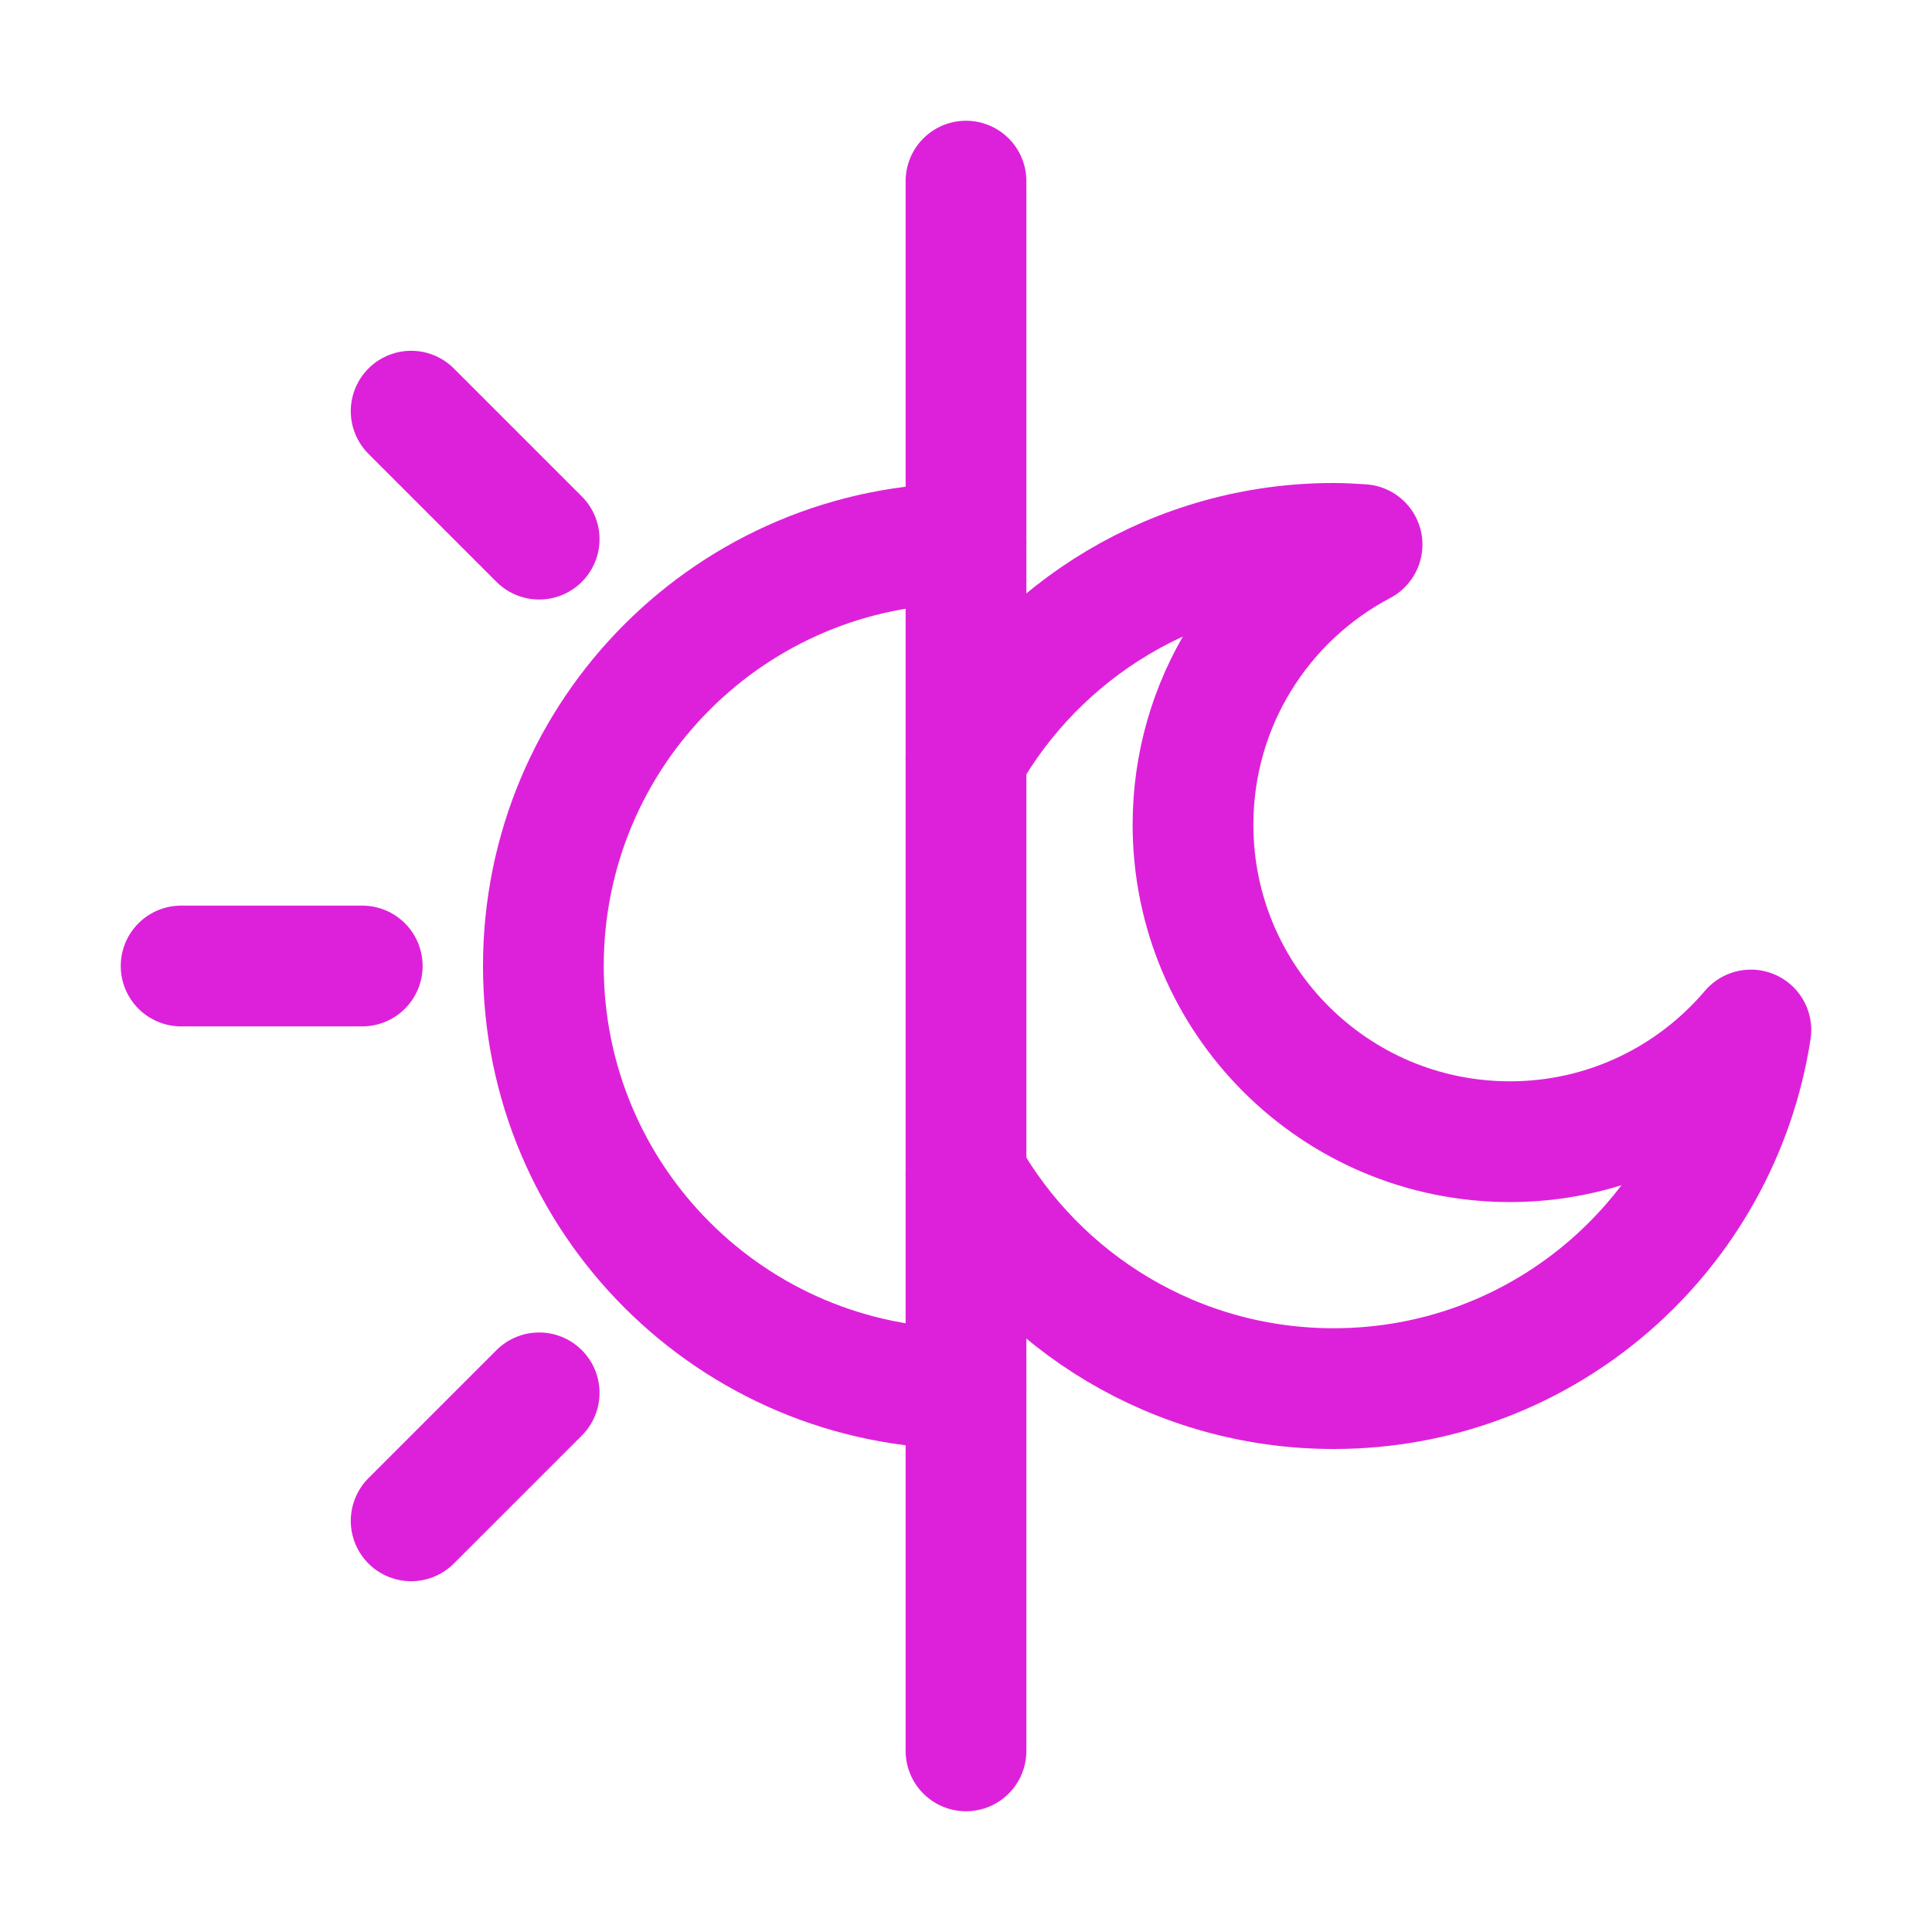
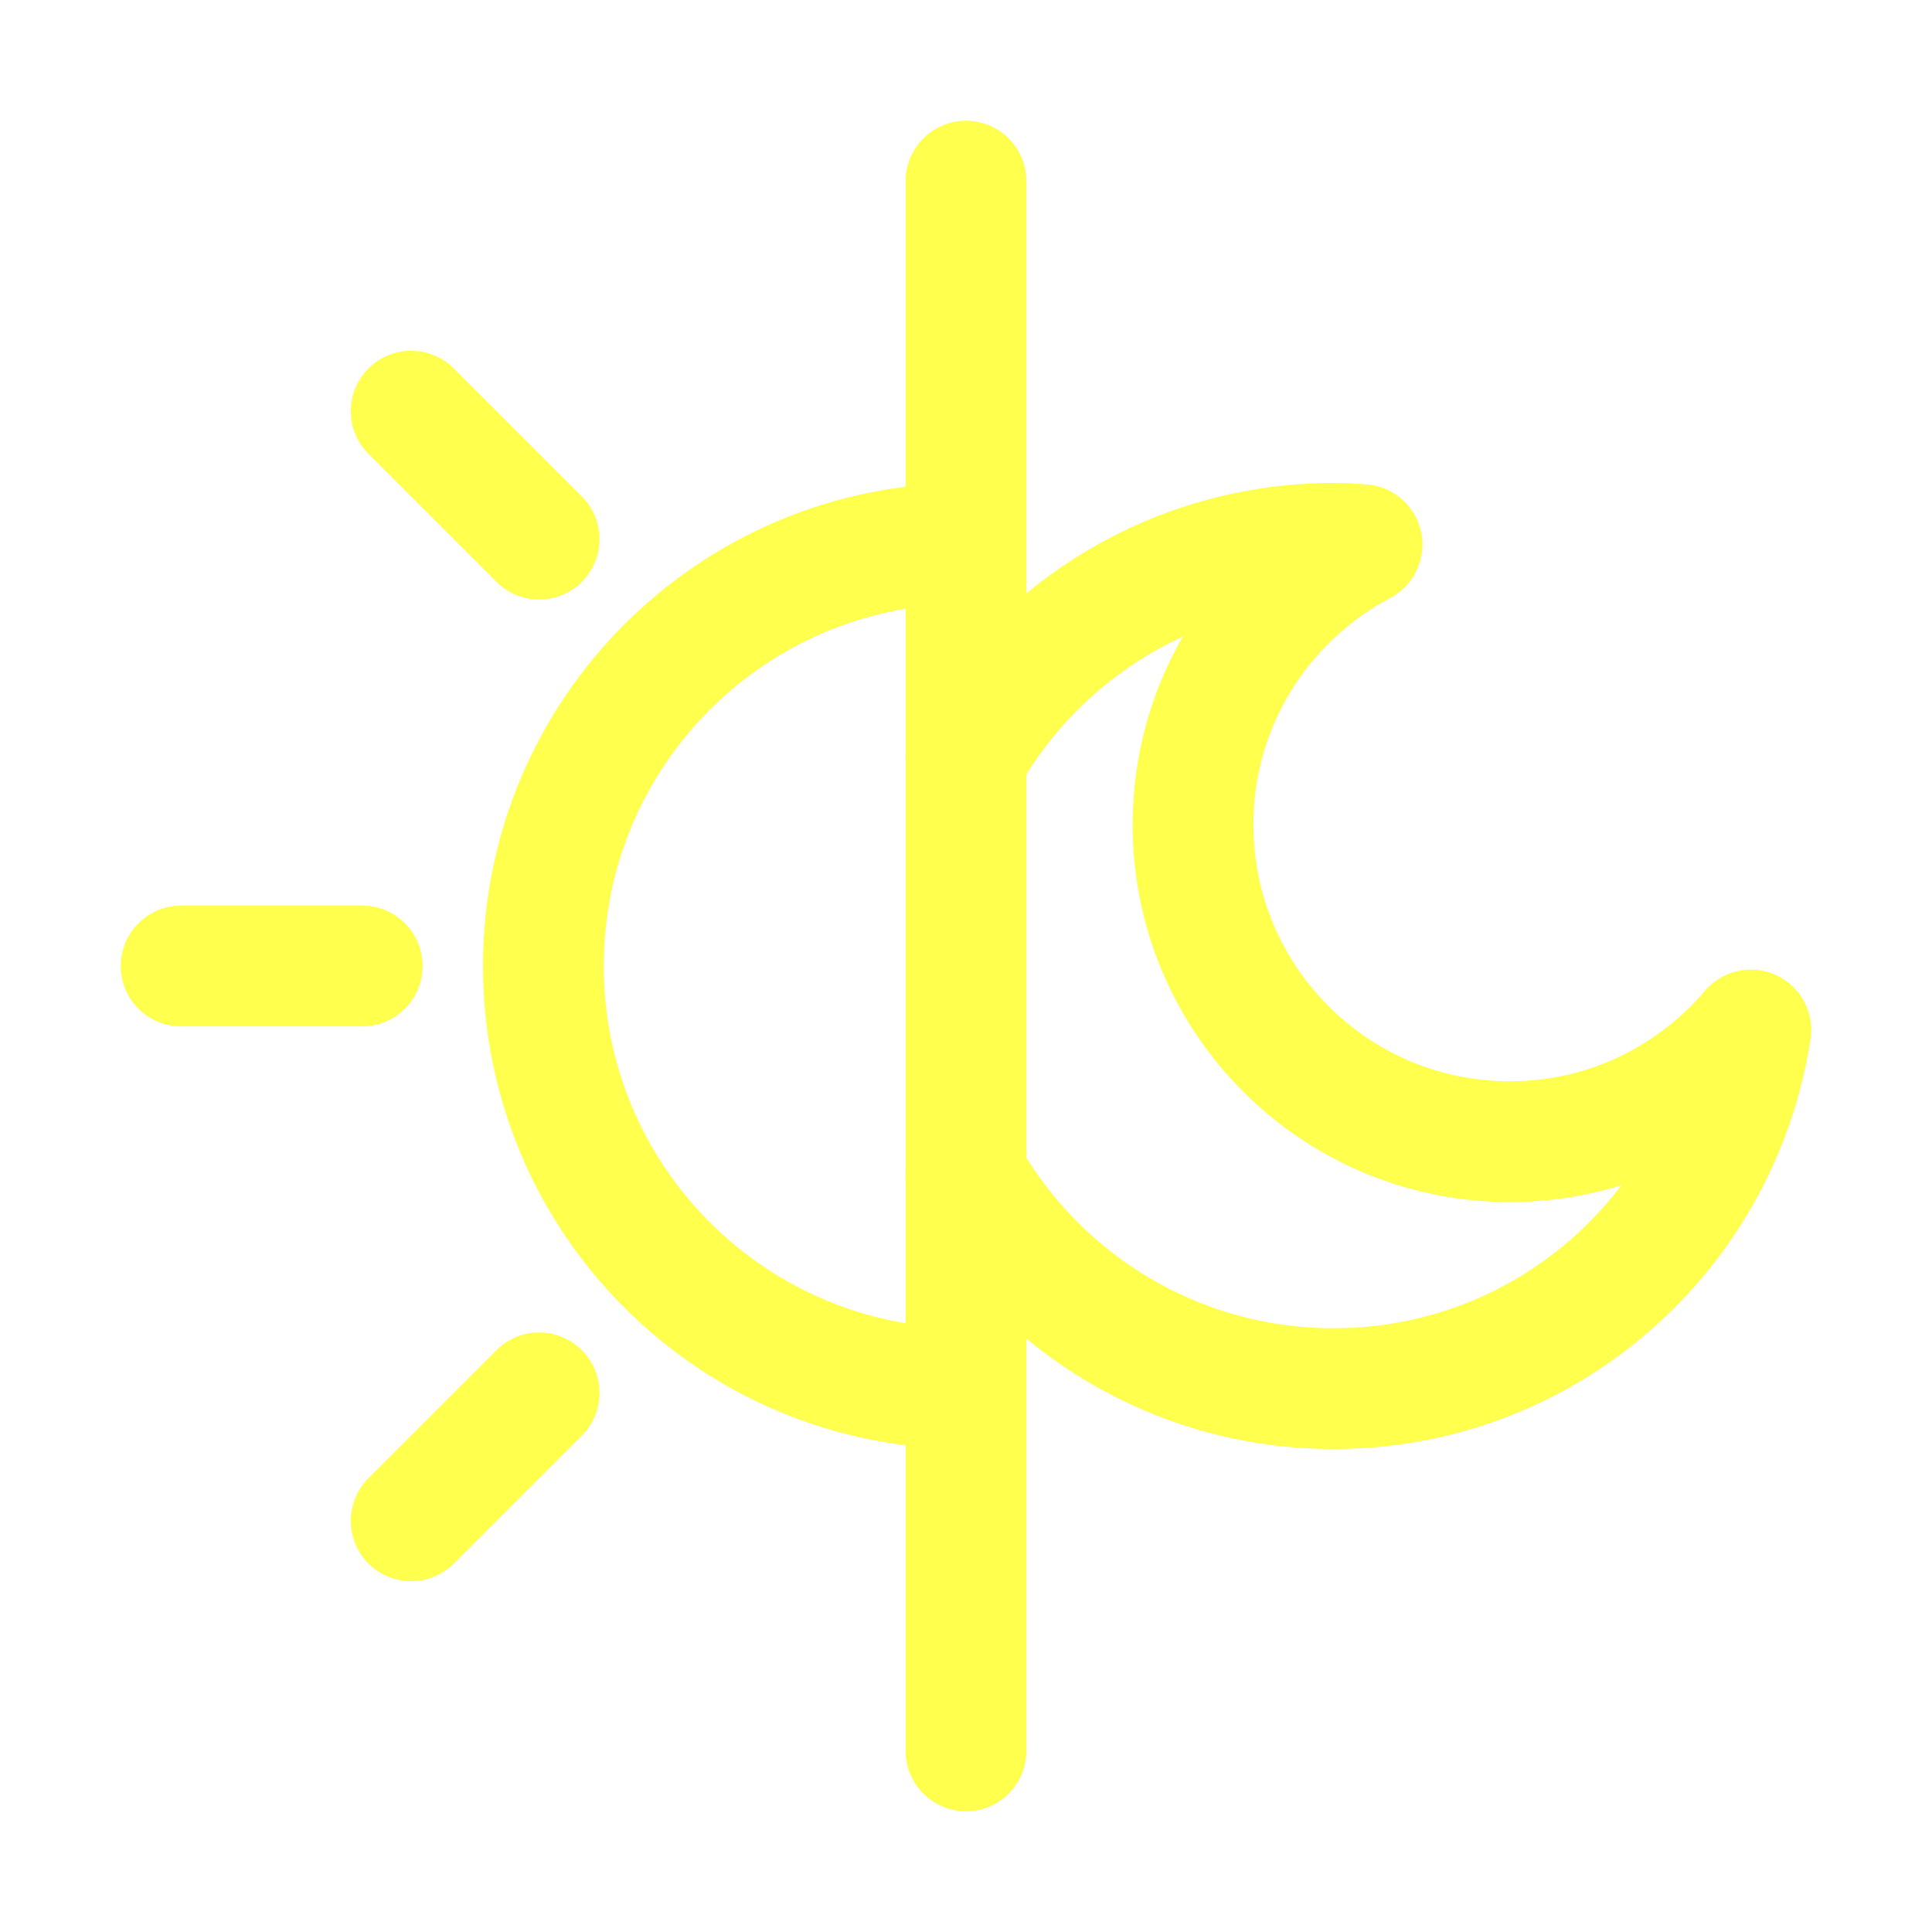
<svg xmlns="http://www.w3.org/2000/svg" width="15px" height="15px" version="1.1" id="Icons" x="0px" y="0px" viewBox="0 0 32 32" style="enable-background:new 0 0 32 32;" xml:space="preserve">
  <style type="text/css">
- 	.st0{fill:none;stroke:#DD21DA;stroke-width:2;stroke-linecap:round;stroke-linejoin:round;stroke-miterlimit:10;}
- 	.st1{fill:none;stroke:#DD21DA;stroke-width:2;stroke-linejoin:round;stroke-miterlimit:10;}
+ 	.st0{fill:none;stroke:#ffff4d;stroke-width:2;stroke-linecap:round;stroke-linejoin:round;stroke-miterlimit:10;}
+ 	.st1{fill:none;stroke:#ffff4d;stroke-width:2;stroke-linejoin:round;stroke-miterlimit:10;}
</style>
  <line class="st0" x1="16" y1="3" x2="16" y2="29" />
  <path class="st0" d="M16,23c-3.87,0-7-3.13-7-7s3.13-7,7-7" />
  <line class="st0" x1="6.81" y1="6.81" x2="8.93" y2="8.93" />
  <line class="st0" x1="3" y1="16" x2="6" y2="16" />
  <line class="st0" x1="6.81" y1="25.19" x2="8.93" y2="23.07" />
  <path class="st0" d="M16,12.55C17.2,10.43,19.48,9,22.09,9c0.16,0,0.31,0.01,0.47,0.02c-1.67,0.88-2.8,2.63-2.8,4.64  c0,2.9,2.35,5.25,5.25,5.25c1.6,0,3.03-0.72,3.99-1.85C28.48,20.43,25.59,23,22.09,23c-2.61,0-4.89-1.43-6.09-3.55" />
</svg>
